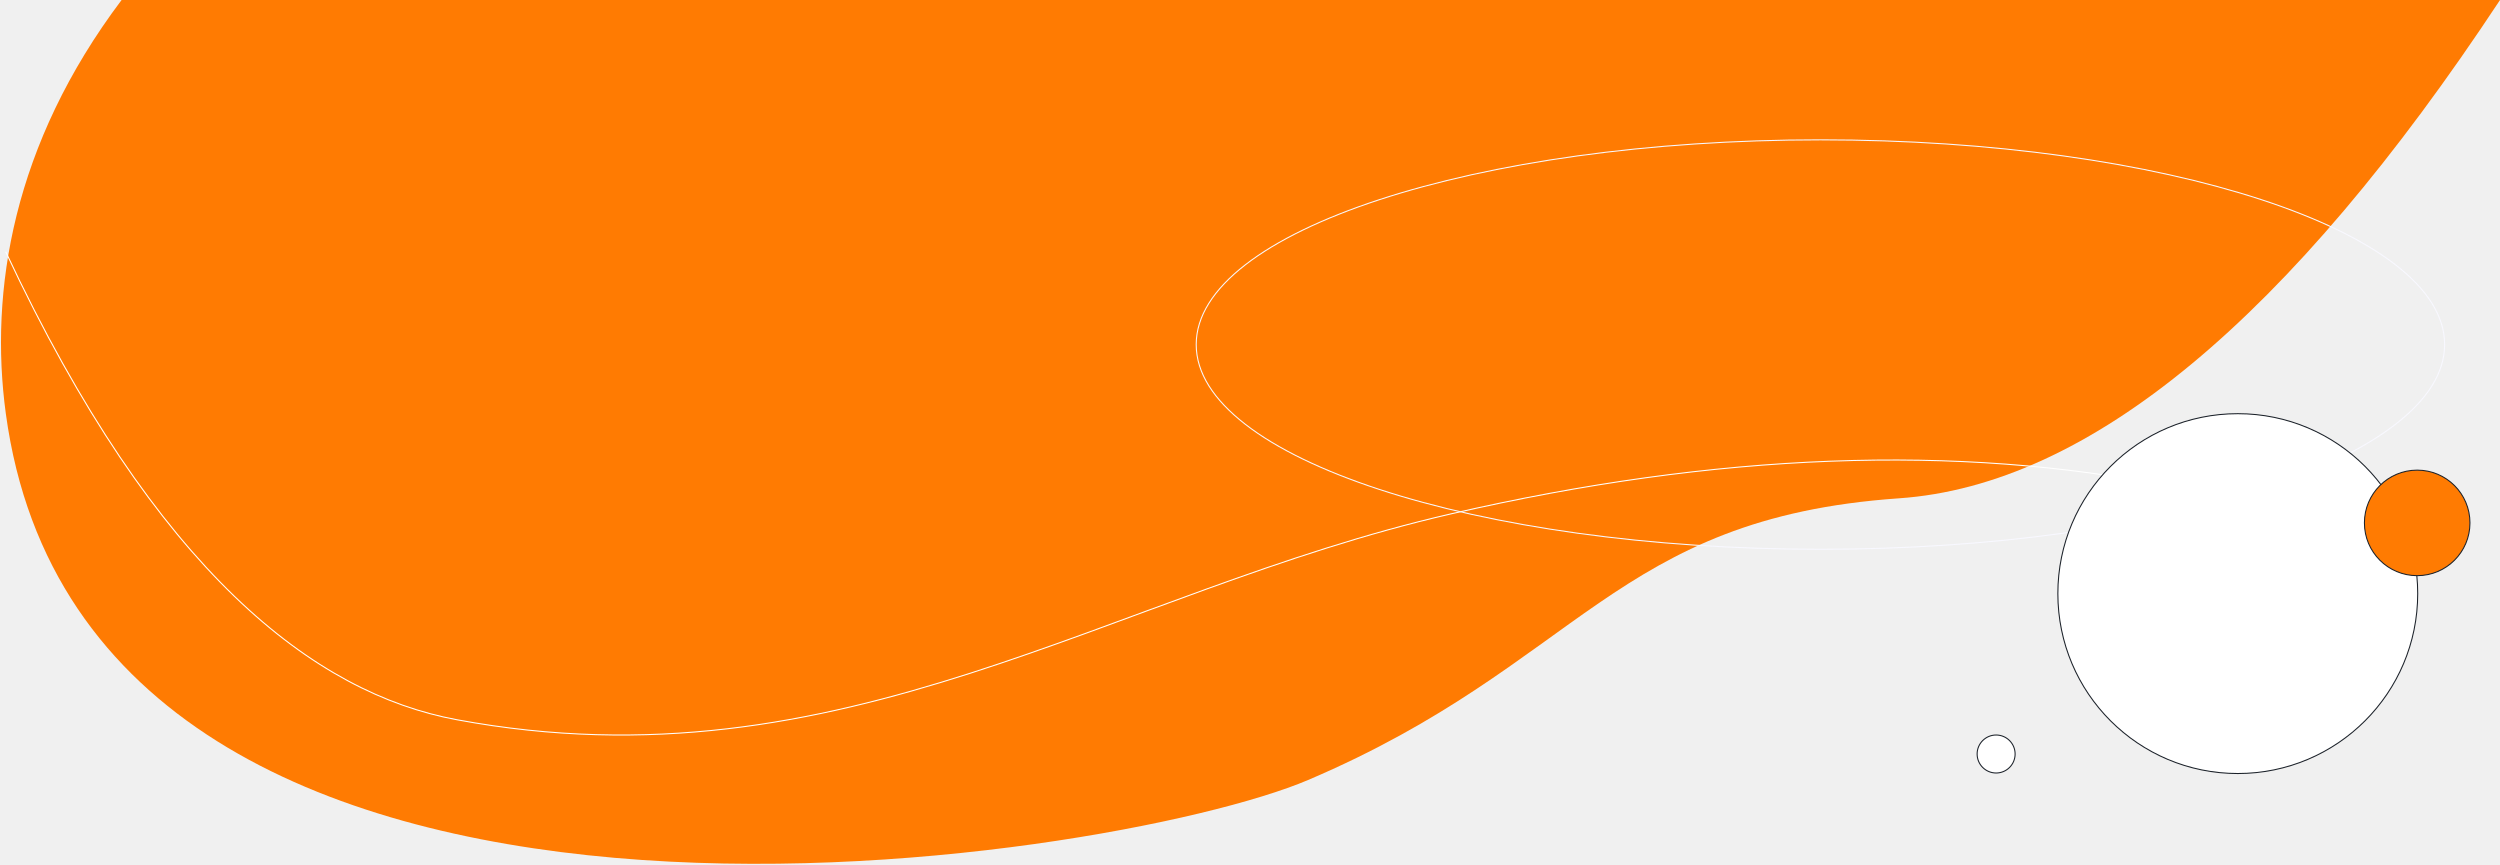
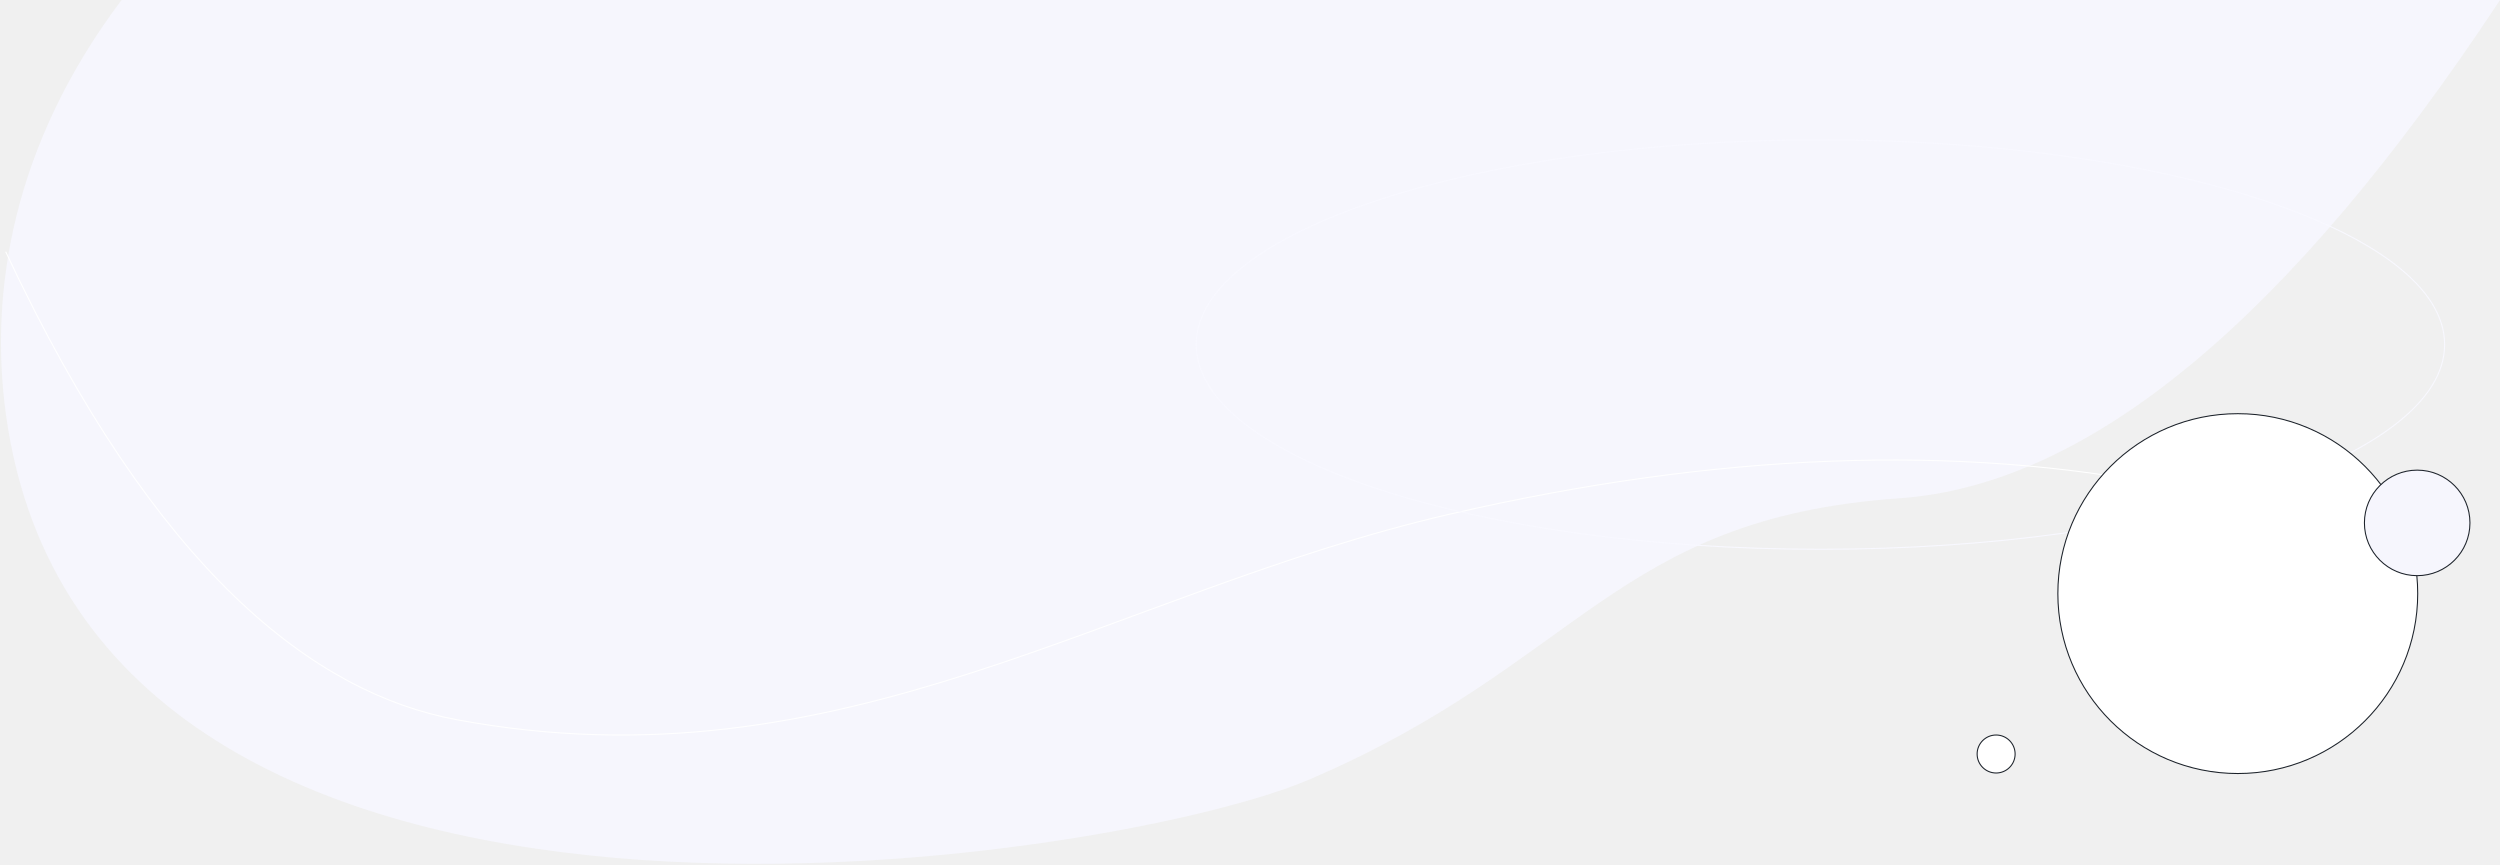
<svg xmlns="http://www.w3.org/2000/svg" version="1.1" id="Layer_1" x="0px" y="0px" viewBox="0 0 2369 819" style="enable-background:new 0 0 2369 819;" xml:space="preserve">
  <style type="text/css">
- 	.st0{fill:#FF7B02;}
+ 	.st0{fill:#F6F6FD;}
	.st1{fill:none;stroke:#FFFFFF;stroke-linecap:square;}
	.st2{fill:none;stroke:#F8F8FF;}
	.st3{fill:#FFFFFF;stroke:#1B2129;}
- 	.st4{fill:#FF7B02;stroke:#1B2129;}
+ 	.st4{fill:#F6F6FD;stroke:#1B2129;}
</style>
  <g id="Page-1">
    <g id="Hero-Section_2" transform="translate(0.924452, 0)">
      <path id="header-bg" class="st0" d="M114.3,0h2253.8c-199.6,302.3-389.5,459.7-569.5,472.2c-270,18.8-301.6,156.8-559.9,266.9    C1053,818.3,83.5,972.4,4.6,392C-11.2,275.9,11.2,136.9,114.3,0z" />
      <path id="Line" class="st1" d="M4.7,239c142.2,303.6,292.5,418,427.2,443c365.4,68,619.7-120.9,941.9-195    c252.2-58,479.8-66.6,682.9-25.9" />
      <ellipse id="shape-line" class="st2" cx="1724.1" cy="326.5" rx="591.5" ry="194" />
      <circle id="Oval" class="st3" cx="2119.6" cy="562.5" r="170.5" />
      <circle id="Oval_1_" class="st4" cx="2289.6" cy="495.5" r="50" />
      <circle id="Oval_2_" class="st3" cx="1890.6" cy="714.5" r="18" />
    </g>
  </g>
</svg>
